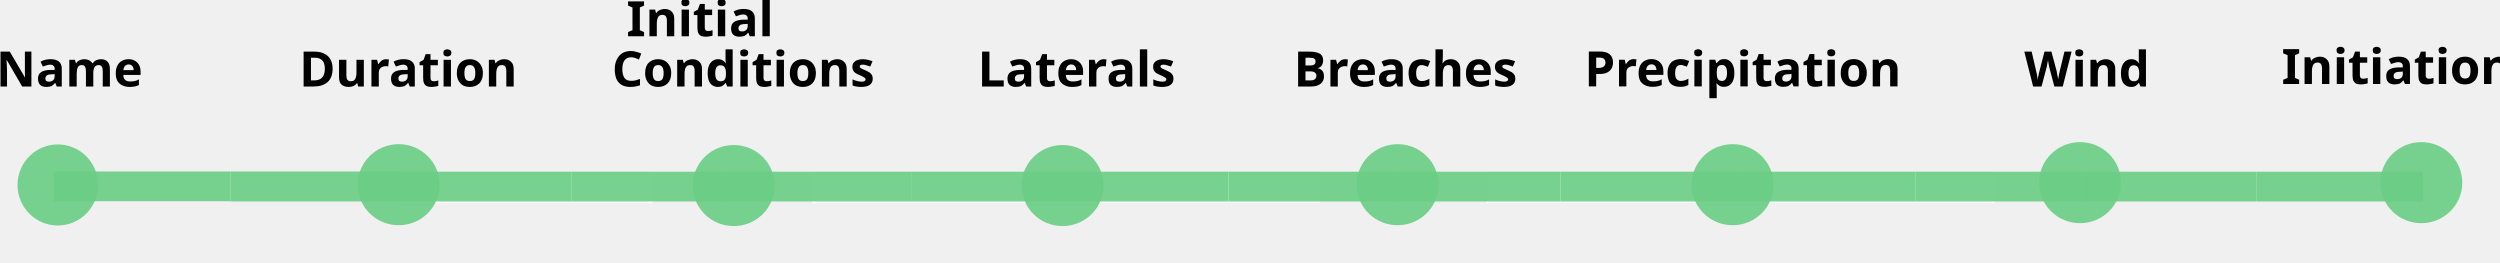
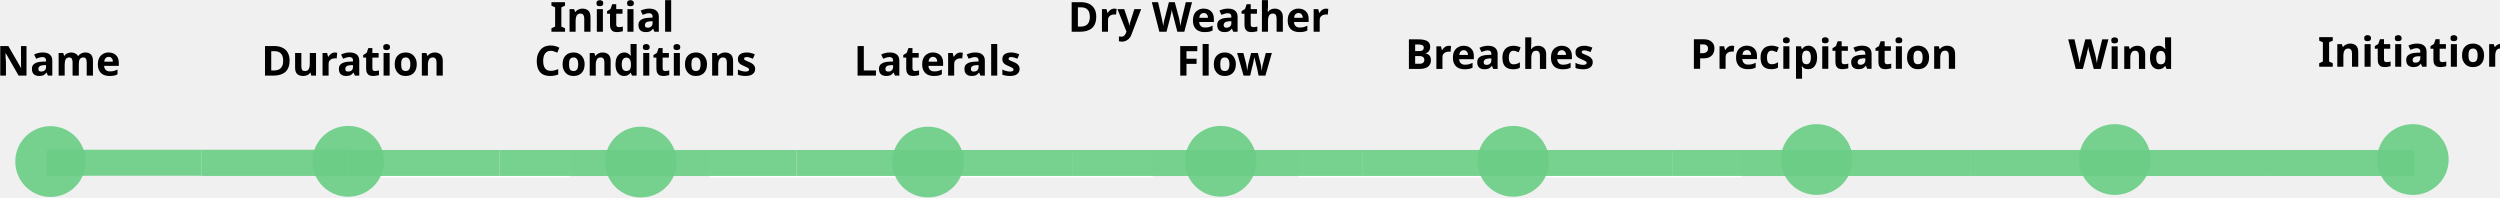
- <svg xmlns="http://www.w3.org/2000/svg" id="svg3767" version="1.1" viewBox="0 0 185.864 19.524" height="19.524mm" width="185.864mm">
+ <svg xmlns="http://www.w3.org/2000/svg" id="svg3767" version="1.1" viewBox="0 0 212.803 16.807" height="16.807mm" width="212.803mm">
  <defs id="defs3761" />
  <g transform="translate(-14.35722,-2.64262)" id="layer1">
    <rect y="15.541" x="143.752" height="2.212" width="18.872" id="rect4593-2-3" style="fill:#ffffff;fill-opacity:0.918;stroke:none;stroke-width:0.081;stroke-miterlimit:4;stroke-dasharray:none;stroke-opacity:1" />
    <ellipse ry="3.013" rx="3.046" cy="16.222" cx="168.999" id="circle3765" style="fill:#6cce86;fill-opacity:0.918;stroke-width:0.06" />
    <rect y="15.39" x="31.506" height="2.229" width="12.418" id="rect4593" style="fill:#6cce86;fill-opacity:0.918;stroke:none;stroke-width:0.066;stroke-miterlimit:4;stroke-dasharray:none;stroke-opacity:1" />
    <rect y="15.541" x="43.989" height="2.212" width="18.872" id="rect4593-2" style="fill:#ffffff;fill-opacity:0.918;stroke:none;stroke-width:0.081;stroke-miterlimit:4;stroke-dasharray:none;stroke-opacity:1" />
    <ellipse ry="3.013" rx="2.994" cy="16.394" cx="18.654" id="path3786" style="fill:#6cce86;fill-opacity:0.918;stroke-width:0.059" />
    <rect y="15.541" x="74.751" height="2.212" width="18.872" id="rect4593-2-4" style="fill:#ffffff;fill-opacity:0.918;stroke:none;stroke-width:0.081;stroke-miterlimit:4;stroke-dasharray:none;stroke-opacity:1" />
    <rect y="15.541" x="93.623" height="2.212" width="18.872" id="rect4593-2-0" style="fill:#ffffff;fill-opacity:0.918;stroke:none;stroke-width:0.081;stroke-miterlimit:4;stroke-dasharray:none;stroke-opacity:1" />
    <rect y="15.541" x="124.881" height="2.212" width="18.872" id="rect4593-9" style="fill:#ffffff;fill-opacity:0.918;stroke:none;stroke-width:0.081;stroke-miterlimit:4;stroke-dasharray:none;stroke-opacity:1" />
-     <text id="text831" y="9.075" x="14.065" style="font-style:normal;font-variant:normal;font-weight:bold;font-stretch:normal;font-size:3.644px;line-height:1.25;font-family:'Segoe UI';-inkscape-font-specification:'Segoe UI, Bold';font-variant-ligatures:normal;font-variant-caps:normal;font-variant-numeric:normal;font-feature-settings:normal;text-align:start;letter-spacing:0px;word-spacing:0px;writing-mode:lr-tb;text-anchor:start;fill:#000000;fill-opacity:1;stroke:none;stroke-width:0.228" xml:space="preserve">
-       <tspan id="tspan4540" style="font-style:normal;font-variant:normal;font-weight:bold;font-stretch:normal;font-size:3.644px;font-family:'Segoe UI';-inkscape-font-specification:'Segoe UI, Bold';font-variant-ligatures:normal;font-variant-caps:normal;font-variant-numeric:normal;font-feature-settings:normal;text-align:start;writing-mode:lr-tb;text-anchor:start;stroke-width:0.228" y="9.075" x="14.065">Name</tspan>
+     <text id="text831" y="9.075" x="14.065" style="font-style:normal;font-variant:normal;font-weight:bold;font-stretch:normal;font-size:3.528px;line-height:1.25;font-family:'Segoe UI';-inkscape-font-specification:'Segoe UI, Bold';font-variant-ligatures:normal;font-variant-caps:normal;font-variant-numeric:normal;text-align:start;letter-spacing:0px;word-spacing:0px;writing-mode:lr-tb;text-anchor:start;fill:#000000;fill-opacity:1;stroke:none;stroke-width:0.228;font-variant-east-asian:normal;" xml:space="preserve">
+       <tspan id="tspan4540" style="font-style:normal;font-variant:normal;font-weight:bold;font-stretch:normal;font-size:3.528px;font-family:'Segoe UI';-inkscape-font-specification:'Segoe UI, Bold';font-variant-ligatures:normal;font-variant-caps:normal;font-variant-numeric:normal;text-align:start;writing-mode:lr-tb;text-anchor:start;stroke-width:0.228;font-variant-east-asian:normal;" y="9.075" x="14.065">Name</tspan>
    </text>
-     <text id="text835" y="9.075" x="36.601" style="font-style:normal;font-variant:normal;font-weight:normal;font-stretch:normal;font-size:3.644px;line-height:1.25;font-family:'Segoe UI';-inkscape-font-specification:'Segoe UI, Normal';font-variant-ligatures:normal;font-variant-caps:normal;font-variant-numeric:normal;font-feature-settings:normal;text-align:start;letter-spacing:0px;word-spacing:0px;writing-mode:lr-tb;text-anchor:start;fill:#000000;fill-opacity:1;stroke:none;stroke-width:0.228" xml:space="preserve">
-       <tspan style="font-style:normal;font-variant:normal;font-weight:bold;font-stretch:normal;font-size:3.644px;font-family:'Segoe UI';-inkscape-font-specification:'Segoe UI Bold';font-variant-ligatures:normal;font-variant-caps:normal;font-variant-numeric:normal;font-feature-settings:normal;text-align:start;writing-mode:lr-tb;text-anchor:start;stroke-width:0.228" y="9.075" x="36.601" id="tspan833">Duration</tspan>
+     <text id="text835" y="9.075" x="36.601" style="font-style:normal;font-variant:normal;font-weight:bold;font-stretch:normal;font-size:3.528px;line-height:1.25;font-family:'Segoe UI';-inkscape-font-specification:'Segoe UI, Bold';font-variant-ligatures:normal;font-variant-caps:normal;font-variant-numeric:normal;text-align:start;letter-spacing:0px;word-spacing:0px;writing-mode:lr-tb;text-anchor:start;fill:#000000;fill-opacity:1;stroke:none;stroke-width:0.228;font-variant-east-asian:normal;" xml:space="preserve">
+       <tspan style="font-style:normal;font-variant:normal;font-weight:bold;font-stretch:normal;font-size:3.528px;font-family:'Segoe UI';-inkscape-font-specification:'Segoe UI, Bold';font-variant-ligatures:normal;font-variant-caps:normal;font-variant-numeric:normal;text-align:start;writing-mode:lr-tb;text-anchor:start;stroke-width:0.228;font-variant-east-asian:normal;" y="9.075" x="36.601" id="tspan833">Duration</tspan>
    </text>
-     <text id="text839" y="9.075" x="110.538" style="font-style:normal;font-variant:normal;font-weight:bold;font-stretch:normal;font-size:3.644px;line-height:1.25;font-family:'Segoe UI';-inkscape-font-specification:'Segoe UI, Bold';font-variant-ligatures:normal;font-variant-caps:normal;font-variant-numeric:normal;font-feature-settings:normal;text-align:start;letter-spacing:0px;word-spacing:0px;writing-mode:lr-tb;text-anchor:start;fill:#000000;fill-opacity:1;stroke:none;stroke-width:0.228" xml:space="preserve">
-       <tspan style="font-style:normal;font-variant:normal;font-weight:bold;font-stretch:normal;font-size:3.644px;font-family:'Segoe UI';-inkscape-font-specification:'Segoe UI, Bold';font-variant-ligatures:normal;font-variant-caps:normal;font-variant-numeric:normal;font-feature-settings:normal;text-align:start;writing-mode:lr-tb;text-anchor:start;stroke-width:0.228" y="9.075" x="110.538" id="tspan837">Breaches</tspan>
-       <tspan style="stroke-width:0.228" id="tspan52" y="13.63" x="110.538" />
+     <text id="text839" y="8.508" x="133.972" style="font-style:normal;font-variant:normal;font-weight:bold;font-stretch:normal;font-size:3.528px;line-height:1.25;font-family:'Segoe UI';-inkscape-font-specification:'Segoe UI, Bold';font-variant-ligatures:normal;font-variant-caps:normal;font-variant-numeric:normal;text-align:start;letter-spacing:0px;word-spacing:0px;writing-mode:lr-tb;text-anchor:start;fill:#000000;fill-opacity:1;stroke:none;stroke-width:0.228;font-variant-east-asian:normal;" xml:space="preserve">
+       <tspan style="font-style:normal;font-variant:normal;font-weight:bold;font-stretch:normal;font-size:3.528px;font-family:'Segoe UI';-inkscape-font-specification:'Segoe UI, Bold';font-variant-ligatures:normal;font-variant-caps:normal;font-variant-numeric:normal;text-align:start;writing-mode:lr-tb;text-anchor:start;stroke-width:0.228;font-variant-east-asian:normal;" y="8.508" x="133.972" id="tspan837">Breaches</tspan>
+       <tspan style="stroke-width:0.228;-inkscape-font-specification:'Segoe UI, Bold';font-family:'Segoe UI';font-weight:bold;font-style:normal;font-stretch:normal;font-variant:normal;font-size:3.528px;font-variant-ligatures:normal;font-variant-caps:normal;font-variant-numeric:normal;font-variant-east-asian:normal;" id="tspan52" y="13.063" x="133.972" />
    </text>
-     <text id="text843" y="8.886" x="183.994" style="font-style:normal;font-variant:normal;font-weight:bold;font-stretch:normal;font-size:3.644px;line-height:1.25;font-family:'Segoe UI';-inkscape-font-specification:'Segoe UI, Bold';font-variant-ligatures:normal;font-variant-caps:normal;font-variant-numeric:normal;font-feature-settings:normal;text-align:start;letter-spacing:0px;word-spacing:0px;writing-mode:lr-tb;text-anchor:start;fill:#000000;fill-opacity:1;stroke:none;stroke-width:0.228" xml:space="preserve">
-       <tspan style="font-style:normal;font-variant:normal;font-weight:bold;font-stretch:normal;font-size:3.644px;font-family:'Segoe UI';-inkscape-font-specification:'Segoe UI, Bold';font-variant-ligatures:normal;font-variant-caps:normal;font-variant-numeric:normal;font-feature-settings:normal;text-align:start;writing-mode:lr-tb;text-anchor:start;stroke-width:0.228" y="8.886" x="183.994" id="tspan841">Initiation</tspan>
+     <text id="text843" y="8.319" x="211.662" style="font-style:normal;font-variant:normal;font-weight:bold;font-stretch:normal;font-size:3.528px;line-height:1.25;font-family:'Segoe UI';-inkscape-font-specification:'Segoe UI, Bold';font-variant-ligatures:normal;font-variant-caps:normal;font-variant-numeric:normal;text-align:start;letter-spacing:0px;word-spacing:0px;writing-mode:lr-tb;text-anchor:start;fill:#000000;fill-opacity:1;stroke:none;stroke-width:0.228;font-variant-east-asian:normal;" xml:space="preserve">
+       <tspan style="font-style:normal;font-variant:normal;font-weight:bold;font-stretch:normal;font-size:3.528px;font-family:'Segoe UI';-inkscape-font-specification:'Segoe UI, Bold';font-variant-ligatures:normal;font-variant-caps:normal;font-variant-numeric:normal;text-align:start;writing-mode:lr-tb;text-anchor:start;stroke-width:0.228;font-variant-east-asian:normal;" y="8.319" x="211.662" id="tspan841">Initiation</tspan>
    </text>
    <ellipse ry="3.013" rx="3.046" style="fill:#6cce86;fill-opacity:0.918;stroke-width:0.06" id="circle32" cx="43.996" cy="16.374" />
-     <text xml:space="preserve" style="font-style:normal;font-variant:normal;font-weight:bold;font-stretch:normal;font-size:3.644px;line-height:1.25;font-family:'Segoe UI';-inkscape-font-specification:'Segoe UI, Bold';font-variant-ligatures:normal;font-variant-caps:normal;font-variant-numeric:normal;font-feature-settings:normal;text-align:start;letter-spacing:0px;word-spacing:0px;writing-mode:lr-tb;text-anchor:start;fill:#000000;fill-opacity:1;stroke:none;stroke-width:0.228" x="87.044" y="9.075" id="text44">
-       <tspan id="tspan42" x="87.044" y="9.075" style="font-style:normal;font-variant:normal;font-weight:bold;font-stretch:normal;font-size:3.644px;font-family:'Segoe UI';-inkscape-font-specification:'Segoe UI, Bold';font-variant-ligatures:normal;font-variant-caps:normal;font-variant-numeric:normal;font-feature-settings:normal;text-align:start;writing-mode:lr-tb;text-anchor:start;stroke-width:0.228">Laterals</tspan>
-       <tspan style="stroke-width:0.228" id="tspan46" x="87.044" y="13.63" />
+     <text xml:space="preserve" style="font-style:normal;font-variant:normal;font-weight:bold;font-stretch:normal;font-size:3.528px;line-height:1.25;font-family:'Segoe UI';-inkscape-font-specification:'Segoe UI, Bold';font-variant-ligatures:normal;font-variant-caps:normal;font-variant-numeric:normal;text-align:start;letter-spacing:0px;word-spacing:0px;writing-mode:lr-tb;text-anchor:start;fill:#000000;fill-opacity:1;stroke:none;stroke-width:0.228;font-variant-east-asian:normal;" x="87.044" y="9.075" id="text44">
+       <tspan id="tspan42" x="87.044" y="9.075" style="font-style:normal;font-variant:normal;font-weight:bold;font-stretch:normal;font-size:3.528px;font-family:'Segoe UI';-inkscape-font-specification:'Segoe UI, Bold';font-variant-ligatures:normal;font-variant-caps:normal;font-variant-numeric:normal;text-align:start;writing-mode:lr-tb;text-anchor:start;stroke-width:0.228;font-variant-east-asian:normal;">Laterals</tspan>
+       <tspan style="stroke-width:0.228;-inkscape-font-specification:'Segoe UI, Bold';font-family:'Segoe UI';font-weight:bold;font-style:normal;font-stretch:normal;font-variant:normal;font-size:3.528px;font-variant-ligatures:normal;font-variant-caps:normal;font-variant-numeric:normal;font-variant-east-asian:normal;" id="tspan46" x="87.044" y="13.63" />
    </text>
-     <text xml:space="preserve" style="font-style:normal;font-variant:normal;font-weight:bold;font-stretch:normal;font-size:3.644px;line-height:1.25;font-family:'Segoe UI';-inkscape-font-specification:'Segoe UI, Bold';font-variant-ligatures:normal;font-variant-caps:normal;font-variant-numeric:normal;font-feature-settings:normal;text-align:start;letter-spacing:0px;word-spacing:0px;writing-mode:lr-tb;text-anchor:start;fill:#000000;fill-opacity:1;stroke:none;stroke-width:0.228" x="132.151" y="9.066" id="text50">
-       <tspan id="tspan48" x="132.151" y="9.066" style="font-style:normal;font-variant:normal;font-weight:bold;font-stretch:normal;font-size:3.644px;font-family:'Segoe UI';-inkscape-font-specification:'Segoe UI, Bold';font-variant-ligatures:normal;font-variant-caps:normal;font-variant-numeric:normal;font-feature-settings:normal;text-align:start;writing-mode:lr-tb;text-anchor:start;stroke-width:0.228">Precipitation</tspan>
+     <text xml:space="preserve" style="font-style:normal;font-variant:normal;font-weight:bold;font-stretch:normal;font-size:3.528px;line-height:1.25;font-family:'Segoe UI';-inkscape-font-specification:'Segoe UI, Bold';font-variant-ligatures:normal;font-variant-caps:normal;font-variant-numeric:normal;text-align:start;letter-spacing:0px;word-spacing:0px;writing-mode:lr-tb;text-anchor:start;fill:#000000;fill-opacity:1;stroke:none;stroke-width:0.228;font-variant-east-asian:normal;" x="158.232" y="8.499" id="text50">
+       <tspan id="tspan48" x="158.232" y="8.499" style="font-style:normal;font-variant:normal;font-weight:bold;font-stretch:normal;font-size:3.528px;font-family:'Segoe UI';-inkscape-font-specification:'Segoe UI, Bold';font-variant-ligatures:normal;font-variant-caps:normal;font-variant-numeric:normal;text-align:start;writing-mode:lr-tb;text-anchor:start;stroke-width:0.228;font-variant-east-asian:normal;">Precipitation</tspan>
    </text>
    <ellipse ry="3.013" rx="3.046" cy="16.437" cx="68.904" id="circle3757" style="fill:#6cce86;fill-opacity:0.918;stroke-width:0.06" />
    <ellipse ry="3.013" rx="3.046" style="fill:#6cce86;fill-opacity:0.918;stroke-width:0.06" id="circle3759" cx="93.352" cy="16.437" />
    <ellipse ry="3.013" rx="3.046" cy="16.374" cx="118.261" id="circle3761" style="fill:#6cce86;fill-opacity:0.918;stroke-width:0.06" />
    <ellipse ry="3.013" rx="3.046" style="fill:#6cce86;fill-opacity:0.918;stroke-width:0.06" id="circle3763" cx="143.17" cy="16.374" />
    <rect style="fill:#6cce86;fill-opacity:0.918;stroke:none;stroke-width:0.062;stroke-miterlimit:4;stroke-dasharray:none;stroke-opacity:1" id="rect61" width="11.055" height="2.212" x="56.858" y="15.408" />
    <rect y="15.408" x="82.153" height="2.212" width="11.454" id="rect63" style="fill:#6cce86;fill-opacity:0.918;stroke:none;stroke-width:0.063;stroke-miterlimit:4;stroke-dasharray:none;stroke-opacity:1" />
    <rect style="fill:#6cce86;fill-opacity:0.918;stroke:none;stroke-width:0.065;stroke-miterlimit:4;stroke-dasharray:none;stroke-opacity:1" id="rect65" width="12.259" height="2.212" x="105.686" y="15.408" />
    <rect y="15.408" x="130.369" height="2.212" width="13.367" id="rect67" style="fill:#6cce86;fill-opacity:0.918;stroke:none;stroke-width:0.068;stroke-miterlimit:4;stroke-dasharray:none;stroke-opacity:1" />
    <rect style="fill:#6cce86;fill-opacity:0.918;stroke:none;stroke-width:0.066;stroke-miterlimit:4;stroke-dasharray:none;stroke-opacity:1" id="rect69" width="12.357" height="2.212" x="156.752" y="15.408" />
-     <text id="text870" y="5.34" x="68.771" style="font-style:normal;font-variant:normal;font-weight:bold;font-stretch:normal;font-size:3.644px;line-height:1.25;font-family:'Segoe UI';-inkscape-font-specification:'Segoe UI, Bold';font-variant-ligatures:normal;font-variant-caps:normal;font-variant-numeric:normal;font-feature-settings:normal;text-align:center;letter-spacing:0px;word-spacing:0px;writing-mode:lr-tb;text-anchor:middle;fill:#000000;fill-opacity:1;stroke:none;stroke-width:0.228" xml:space="preserve">
-       <tspan id="tspan876" style="font-style:normal;font-variant:normal;font-weight:bold;font-stretch:normal;font-size:3.644px;font-family:'Segoe UI';-inkscape-font-specification:'Segoe UI, Bold';font-variant-ligatures:normal;font-variant-caps:normal;font-variant-numeric:normal;font-feature-settings:normal;text-align:center;writing-mode:lr-tb;text-anchor:middle;stroke-width:0.228" y="5.34" x="68.771">Initial</tspan>
+     <text id="text870" y="5.34" x="68.771" style="font-style:normal;font-variant:normal;font-weight:bold;font-stretch:normal;font-size:3.528px;line-height:1.25;font-family:'Segoe UI';-inkscape-font-specification:'Segoe UI, Bold';font-variant-ligatures:normal;font-variant-caps:normal;font-variant-numeric:normal;text-align:center;letter-spacing:0px;word-spacing:0px;writing-mode:lr-tb;text-anchor:middle;fill:#000000;fill-opacity:1;stroke:none;stroke-width:0.228;font-variant-east-asian:normal;" xml:space="preserve">
+       <tspan id="tspan876" style="font-style:normal;font-variant:normal;font-weight:bold;font-stretch:normal;font-size:3.528px;font-family:'Segoe UI';-inkscape-font-specification:'Segoe UI, Bold';font-variant-ligatures:normal;font-variant-caps:normal;font-variant-numeric:normal;text-align:center;writing-mode:lr-tb;text-anchor:middle;stroke-width:0.228;font-variant-east-asian:normal;" y="5.34" x="68.771">Initial</tspan>
    </text>
-     <text id="text882" y="9.075" x="59.845" style="font-style:normal;font-variant:normal;font-weight:bold;font-stretch:normal;font-size:3.644px;line-height:1.25;font-family:'Segoe UI';-inkscape-font-specification:'Segoe UI Bold';letter-spacing:0px;word-spacing:0px;fill:#000000;fill-opacity:1;stroke:none;stroke-width:0.228" xml:space="preserve">
-       <tspan style="stroke-width:0.228" y="9.075" x="59.845" id="tspan880">Conditions</tspan>
+     <text id="text882" y="9.075" x="59.845" style="font-style:normal;font-variant:normal;font-weight:bold;font-stretch:normal;font-size:3.528px;line-height:1.25;font-family:'Segoe UI';-inkscape-font-specification:'Segoe UI, Bold';letter-spacing:0px;word-spacing:0px;fill:#000000;fill-opacity:1;stroke:none;stroke-width:0.228;font-variant-ligatures:normal;font-variant-caps:normal;font-variant-numeric:normal;font-variant-east-asian:normal;" xml:space="preserve">
+       <tspan style="stroke-width:0.228;-inkscape-font-specification:'Segoe UI, Bold';font-family:'Segoe UI';font-weight:bold;font-style:normal;font-stretch:normal;font-variant:normal;font-size:3.528px;font-variant-ligatures:normal;font-variant-caps:normal;font-variant-numeric:normal;font-variant-east-asian:normal;" y="9.075" x="59.845" id="tspan880">Conditions</tspan>
    </text>
    <rect style="fill:#6cce86;fill-opacity:0.918;stroke:none;stroke-width:0.067;stroke-miterlimit:4;stroke-dasharray:none;stroke-opacity:1" id="rect69-4" width="13.015" height="2.212" x="143.737" y="15.408" />
    <rect style="fill:#6cce86;fill-opacity:0.918;stroke:none;stroke-width:0.066;stroke-miterlimit:4;stroke-dasharray:none;stroke-opacity:1" id="rect69-7" width="12.424" height="2.212" x="117.945" y="15.408" />
    <rect style="fill:#6cce86;fill-opacity:0.918;stroke:none;stroke-width:0.065;stroke-miterlimit:4;stroke-dasharray:none;stroke-opacity:1" id="rect69-9" width="12.079" height="2.212" x="93.607" y="15.408" />
    <rect style="fill:#6cce86;fill-opacity:0.918;stroke:none;stroke-width:0.071;stroke-miterlimit:4;stroke-dasharray:none;stroke-opacity:1" id="rect69-2" width="14.24" height="2.212" x="67.913" y="15.408" />
    <rect style="fill:#6cce86;fill-opacity:0.918;stroke:none;stroke-width:0.067;stroke-miterlimit:4;stroke-dasharray:none;stroke-opacity:1" id="rect69-90" width="12.934" height="2.212" x="43.924" y="15.408" />
    <rect style="fill:#6cce86;fill-opacity:0.918;stroke:none;stroke-width:0.068;stroke-miterlimit:4;stroke-dasharray:none;stroke-opacity:1" id="rect69-6" width="13.159" height="2.212" x="18.347" y="15.39" />
    <ellipse style="fill:#6cce86;fill-opacity:0.918;stroke-width:0.06" id="circle3765-5" cx="194.371" cy="16.222" rx="3.046" ry="3.013" />
    <rect y="15.408" x="182.124" height="2.212" width="12.357" id="rect69-97" style="fill:#6cce86;fill-opacity:0.918;stroke:none;stroke-width:0.066;stroke-miterlimit:4;stroke-dasharray:none;stroke-opacity:1" />
    <rect y="15.408" x="169.109" height="2.212" width="13.015" id="rect69-4-2" style="fill:#6cce86;fill-opacity:0.918;stroke:none;stroke-width:0.067;stroke-miterlimit:4;stroke-dasharray:none;stroke-opacity:1" />
-     <text id="text50-1" y="9.075" x="164.856" style="font-style:normal;font-variant:normal;font-weight:bold;font-stretch:normal;font-size:3.644px;line-height:1.25;font-family:'Segoe UI';-inkscape-font-specification:'Segoe UI, Bold';font-variant-ligatures:normal;font-variant-caps:normal;font-variant-numeric:normal;font-feature-settings:normal;text-align:start;letter-spacing:0px;word-spacing:0px;writing-mode:lr-tb;text-anchor:start;fill:#000000;fill-opacity:1;stroke:none;stroke-width:0.228" xml:space="preserve">
-       <tspan style="font-style:normal;font-variant:normal;font-weight:bold;font-stretch:normal;font-size:3.644px;font-family:'Segoe UI';-inkscape-font-specification:'Segoe UI, Bold';font-variant-ligatures:normal;font-variant-caps:normal;font-variant-numeric:normal;font-feature-settings:normal;text-align:start;writing-mode:lr-tb;text-anchor:start;stroke-width:0.228" y="9.075" x="164.856" id="tspan48-6">Wind</tspan>
+     <text id="text50-1" y="8.508" x="190.407" style="font-style:normal;font-variant:normal;font-weight:bold;font-stretch:normal;font-size:3.528px;line-height:1.25;font-family:'Segoe UI';-inkscape-font-specification:'Segoe UI, Bold';font-variant-ligatures:normal;font-variant-caps:normal;font-variant-numeric:normal;text-align:start;letter-spacing:0px;word-spacing:0px;writing-mode:lr-tb;text-anchor:start;fill:#000000;fill-opacity:1;stroke:none;stroke-width:0.228;font-variant-east-asian:normal;" xml:space="preserve">
+       <tspan style="font-style:normal;font-variant:normal;font-weight:bold;font-stretch:normal;font-size:3.528px;font-family:'Segoe UI';-inkscape-font-specification:'Segoe UI, Bold';font-variant-ligatures:normal;font-variant-caps:normal;font-variant-numeric:normal;text-align:start;writing-mode:lr-tb;text-anchor:start;stroke-width:0.228;font-variant-east-asian:normal;" y="8.508" x="190.407" id="tspan48-6">Wind</tspan>
+     </text>
+     <ellipse ry="3.013" rx="3.046" cy="16.222" cx="219.744" id="circle3765-5-5" style="fill:#6cce86;fill-opacity:0.918;stroke-width:0.06" />
+     <rect style="fill:#6cce86;fill-opacity:0.918;stroke:none;stroke-width:0.066;stroke-miterlimit:4;stroke-dasharray:none;stroke-opacity:1" id="rect69-97-6" width="12.357" height="2.212" x="207.496" y="15.408" />
+     <rect style="fill:#6cce86;fill-opacity:0.918;stroke:none;stroke-width:0.067;stroke-miterlimit:4;stroke-dasharray:none;stroke-opacity:1" id="rect69-4-2-7" width="13.015" height="2.212" x="194.481" y="15.408" />
+     <text xml:space="preserve" style="font-style:normal;font-variant:normal;font-weight:bold;font-stretch:normal;font-size:3.528px;line-height:1.25;font-family:'Segoe UI';-inkscape-font-specification:'Segoe UI, Bold';font-variant-ligatures:normal;font-variant-caps:normal;font-variant-numeric:normal;text-align:center;letter-spacing:0px;word-spacing:0px;writing-mode:lr-tb;text-anchor:middle;fill:#000000;fill-opacity:1;stroke:none;stroke-width:0.228;font-variant-east-asian:normal;" x="118.672" y="5.34" id="text870-6">
+       <tspan x="118.672" y="5.34" style="font-style:normal;font-variant:normal;font-weight:bold;font-stretch:normal;font-size:3.528px;font-family:'Segoe UI';-inkscape-font-specification:'Segoe UI, Bold';font-variant-ligatures:normal;font-variant-caps:normal;font-variant-numeric:normal;text-align:center;writing-mode:lr-tb;text-anchor:middle;stroke-width:0.228;font-variant-east-asian:normal;" id="tspan876-0">Dry Weather</tspan>
+     </text>
+     <text xml:space="preserve" style="font-style:normal;font-variant:normal;font-weight:bold;font-stretch:normal;font-size:3.528px;line-height:1.25;font-family:'Segoe UI';-inkscape-font-specification:'Segoe UI, Bold';letter-spacing:0px;word-spacing:0px;fill:#000000;fill-opacity:1;stroke:none;stroke-width:0.228;font-variant-ligatures:normal;font-variant-caps:normal;font-variant-numeric:normal;font-variant-east-asian:normal;" x="114.509" y="9.075" id="text882-8">
+       <tspan id="tspan880-2" x="114.509" y="9.075" style="stroke-width:0.228;-inkscape-font-specification:'Segoe UI, Bold';font-family:'Segoe UI';font-weight:bold;font-style:normal;font-stretch:normal;font-variant:normal;font-size:3.528px;font-variant-ligatures:normal;font-variant-caps:normal;font-variant-numeric:normal;font-variant-east-asian:normal;">Flow</tspan>
    </text>
  </g>
</svg>
